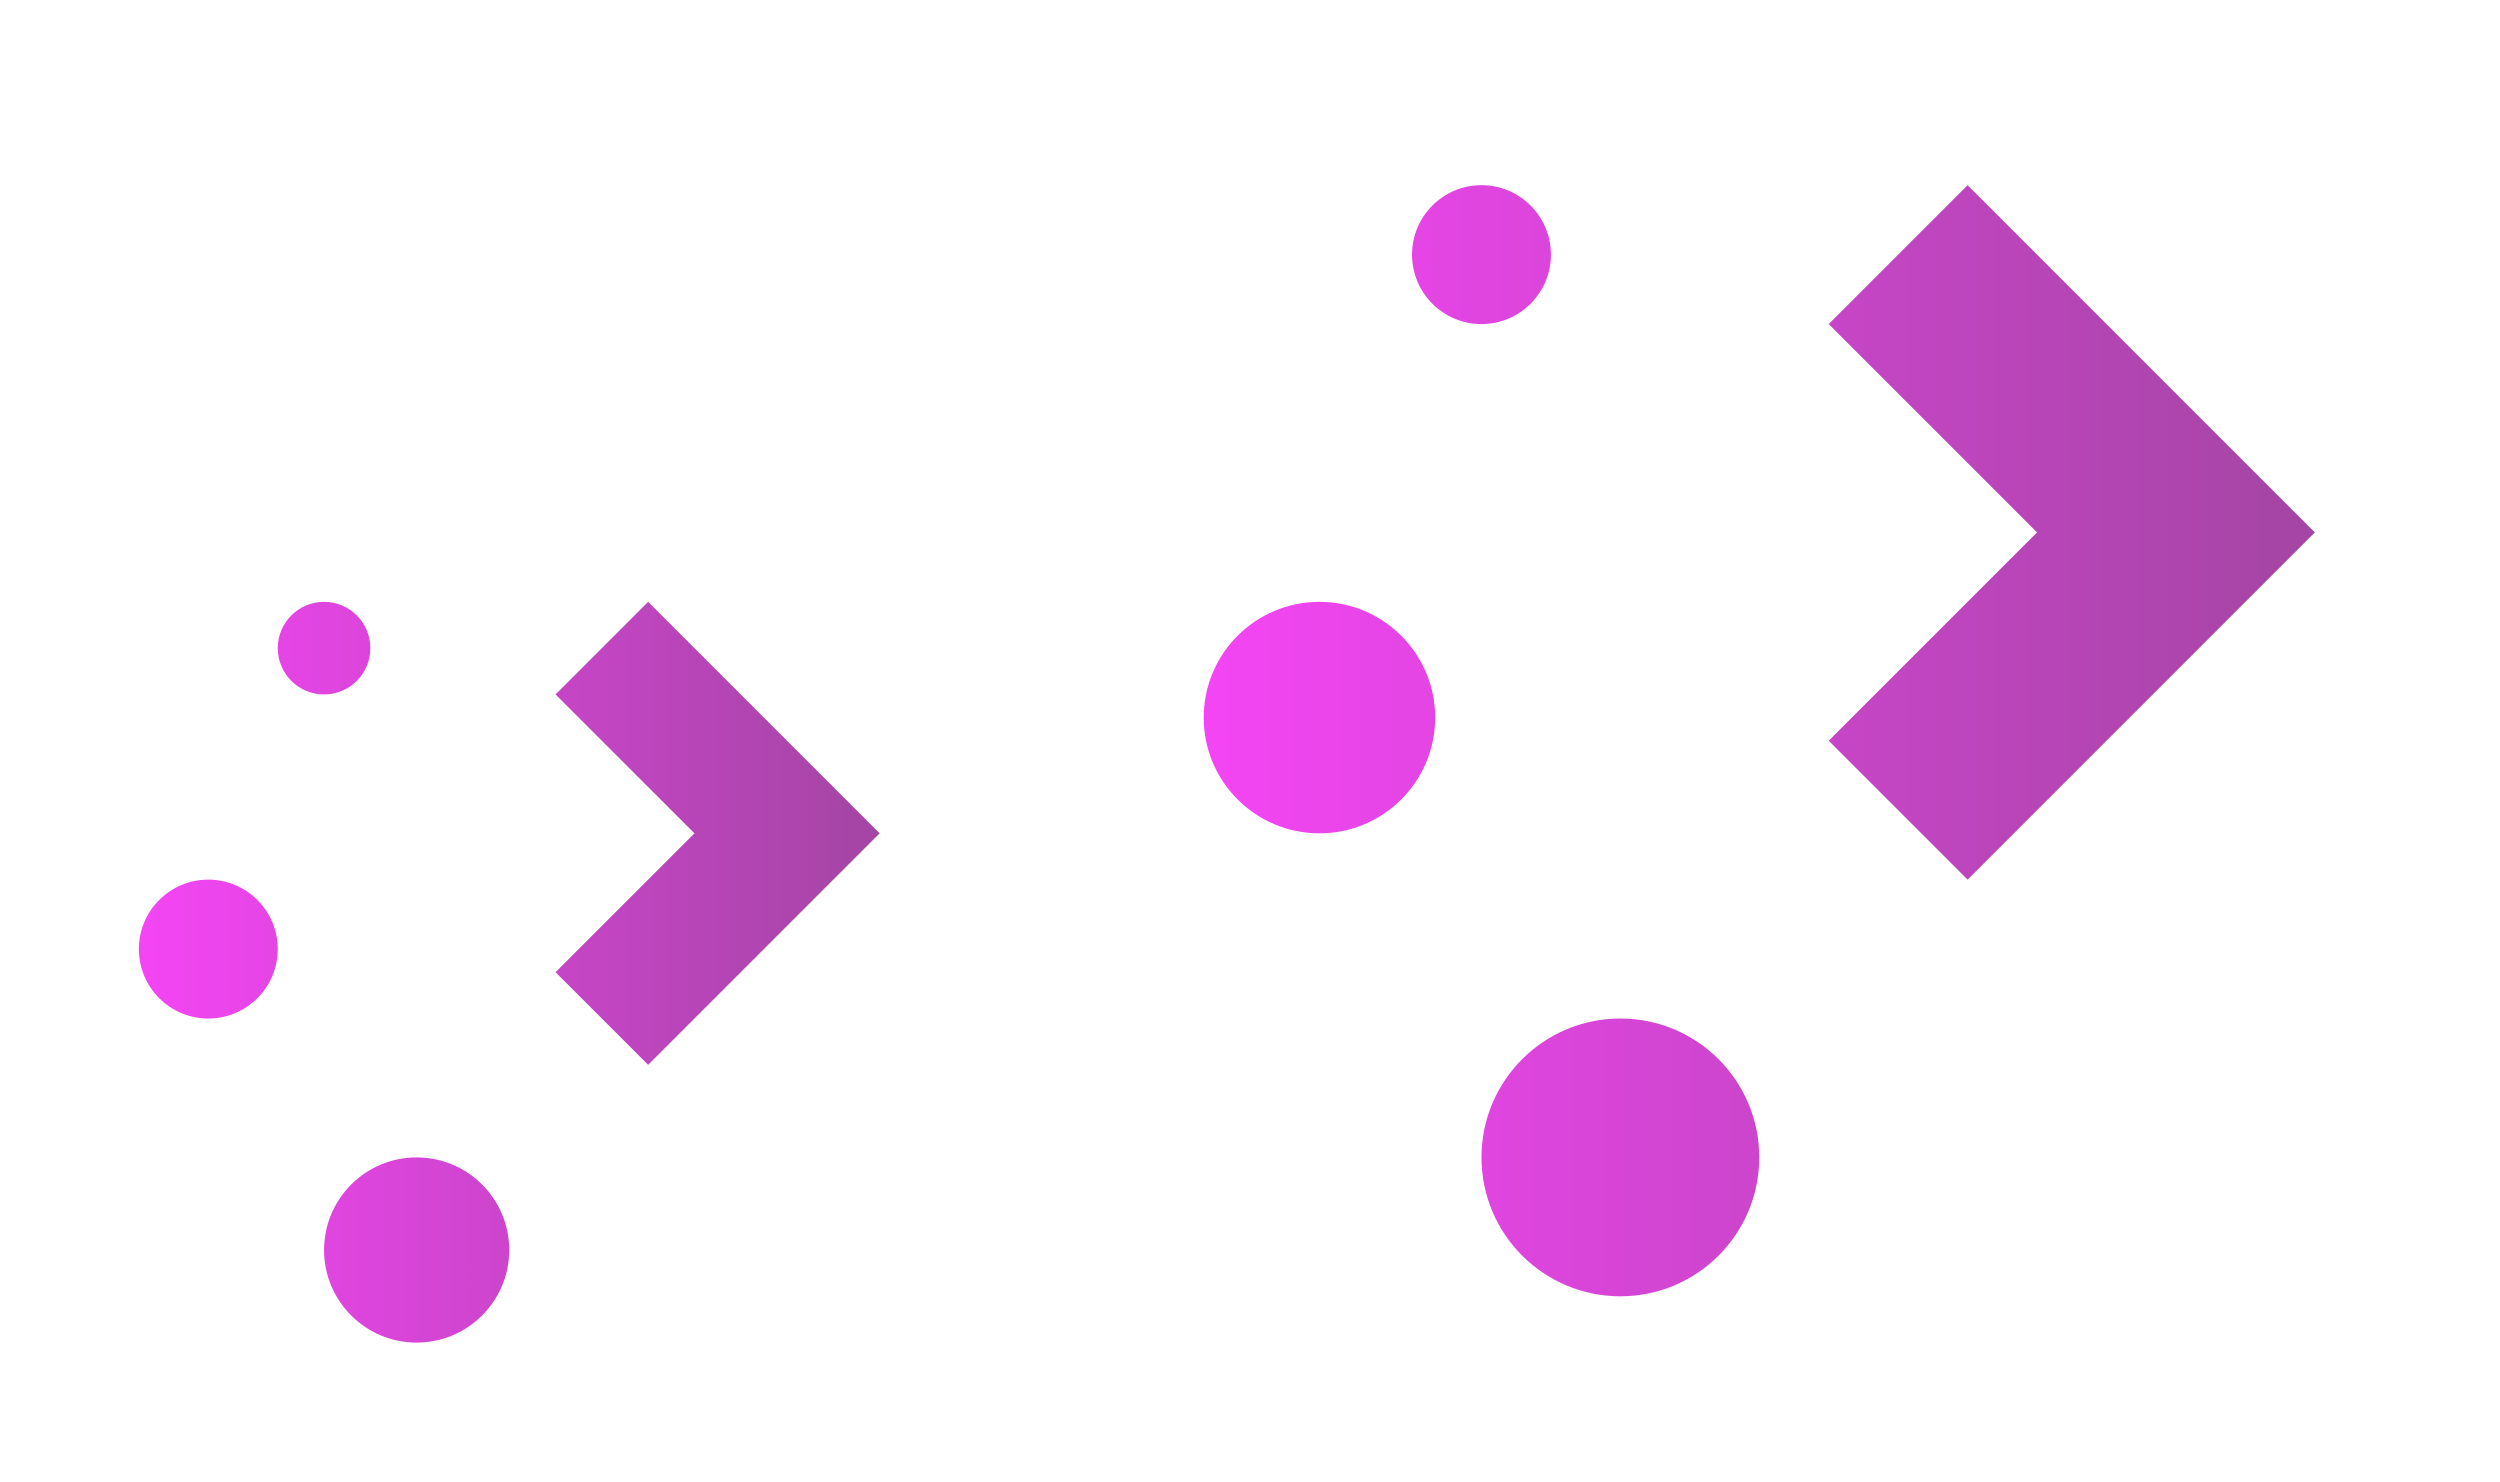
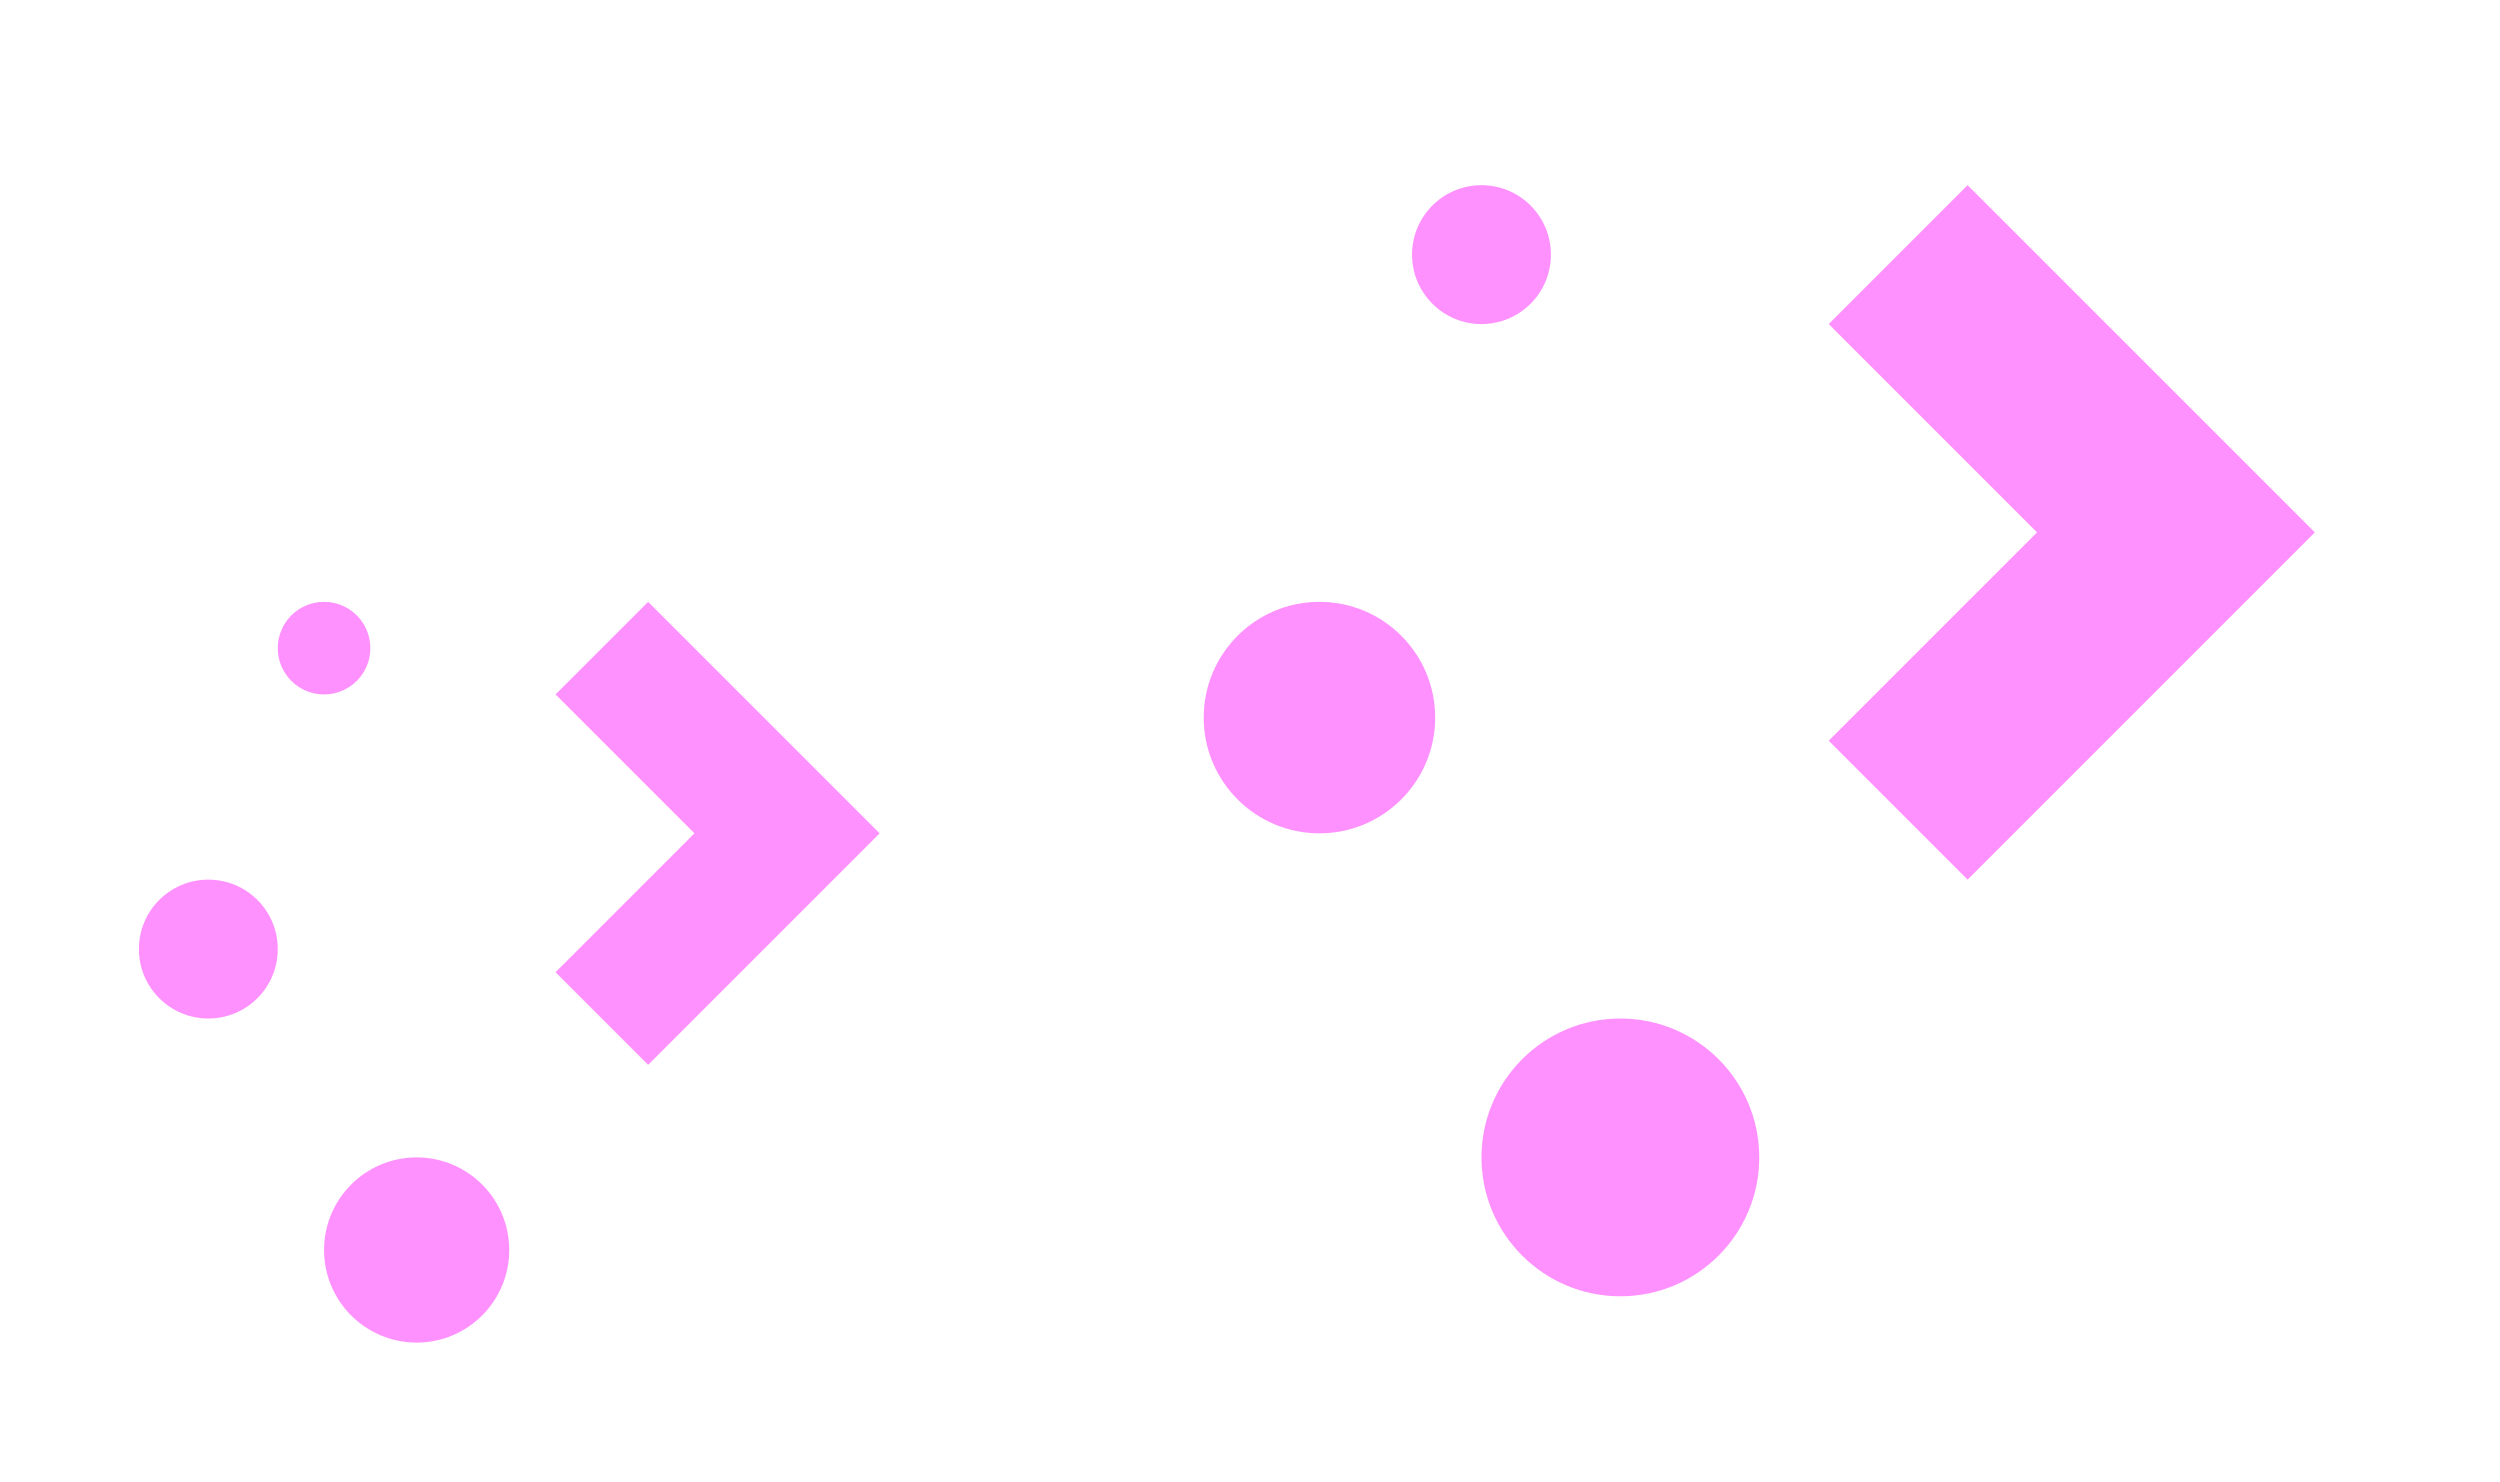
- <svg xmlns="http://www.w3.org/2000/svg" xmlns:xlink="http://www.w3.org/1999/xlink" viewBox="0 0 54 32" id="svg2" version="1.1">
+ <svg xmlns="http://www.w3.org/2000/svg" version="1.1" id="svg2" viewBox="0 0 54 32">
  <defs id="defs3051">
-     <linearGradient id="linearGradient827">
-       <stop style="stop-color:#f000f0;stop-opacity:1;" offset="0" id="stop823" />
-       <stop style="stop-color:#820082;stop-opacity:1" offset="1" id="stop825" />
-     </linearGradient>
-     <style type="text/css" id="current-color-scheme">
+     <style id="current-color-scheme" type="text/css">
      .ColorScheme-Text {
        color:#31363b;
      }
      </style>
-     <linearGradient xlink:href="#linearGradient827" id="linearGradient829" x1="-14" y1="24" x2="-2" y2="24" gradientUnits="userSpaceOnUse" />
-     <linearGradient xlink:href="#linearGradient827" id="linearGradient837" x1="3" y1="21" x2="19" y2="21" gradientUnits="userSpaceOnUse" />
-     <linearGradient xlink:href="#linearGradient827" id="linearGradient845" x1="26" y1="16" x2="50" y2="16" gradientUnits="userSpaceOnUse" />
  </defs>
-   <g id="16-16-start-here-kde" transform="translate(0,13)">
-     <path style="opacity:1;fill:none" d="M -16,3 -16,19 0,19 0,3 -16,3 Z" id="path17" />
-     <g id="g4177-3" transform="matrix(0.752917,0,0,0.75,-333.7746,-391.593)">
-       <path id="path11" style="fill:url(#linearGradient829);fill-opacity:1;opacity:0.725" transform="matrix(1.328168,0,0,1.333333,443.3086,504.7907)" d="M -11 18 A 1 1 0 0 0 -12 19 A 1 1 0 0 0 -11 20 A 1 1 0 0 0 -10 19 A 1 1 0 0 0 -11 18 z M -6 18 L -7.5 19.5 L -5 22 L -7.5 24.5 L -6 26 L -2 22 L -6 18 z M -13 22.5 A 1 1 0 0 0 -14 23.5 A 1 1 0 0 0 -13 24.5 A 1 1 0 0 0 -12 23.5 A 1 1 0 0 0 -13 22.5 z M -9.5 27 A 1.5 1.5 0 0 0 -11 28.5 A 1.5 1.5 0 0 0 -9.5 30 A 1.5 1.5 0 0 0 -8 28.5 A 1.5 1.5 0 0 0 -9.5 27 z " class="ColorScheme-Text" />
+   <g transform="translate(0,13)" id="16-16-start-here-kde">
+     <path id="path17" d="M -16,3 -16,19 0,19 0,3 -16,3 Z" style="opacity:1;fill:none" />
+     <g transform="matrix(0.752917,0,0,0.75,-333.7746,-391.593)" id="g4177-3">
+       <path class="ColorScheme-Text" d="M -11 18 A 1 1 0 0 0 -12 19 A 1 1 0 0 0 -11 20 A 1 1 0 0 0 -10 19 A 1 1 0 0 0 -11 18 z M -6 18 L -7.5 19.5 L -5 22 L -7.5 24.5 L -6 26 L -2 22 L -6 18 z M -13 22.5 A 1 1 0 0 0 -14 23.5 A 1 1 0 0 0 -13 24.5 A 1 1 0 0 0 -12 23.5 A 1 1 0 0 0 -13 22.5 z M -9.5 27 A 1.5 1.5 0 0 0 -11 28.5 A 1.5 1.5 0 0 0 -9.5 30 A 1.5 1.5 0 0 0 -8 28.5 A 1.5 1.5 0 0 0 -9.5 27 z " transform="matrix(1.328168,0,0,1.333333,443.3086,504.7907)" style="fill:#ff91ff;fill-opacity:1;opacity:1" id="path11" />
    </g>
  </g>
-   <g transform="translate(1,-1)" id="22-22-start-here-kde">
-     <rect style="fill:none;fill-opacity:1;stroke:none" id="rect4150" width="22" height="22" x="-1" y="11" />
-     <g id="g4177" transform="matrix(1.003889,0,0,1,-424.3662,-514.7907)">
-       <path id="path16" style="fill:url(#linearGradient837);fill-opacity:1;opacity:0.73" transform="matrix(0.9961257,0,0,1,421.7259,515.7907)" d="m 7,13 a 1,1 0 0 0 -1,1 1,1 0 0 0 1,1 1,1 0 0 0 1,-1 1,1 0 0 0 -1,-1 z m 7,0 -2,2 3,3 -3,3 2,2 5,-5 -5,-5 z M 4.5,19 A 1.5,1.5 0 0 0 3,20.5 1.5,1.5 0 0 0 4.5,22 1.5,1.5 0 0 0 6,20.5 1.5,1.5 0 0 0 4.5,19 Z M 9,25 a 2,2 0 0 0 -2,2 2,2 0 0 0 2,2 2,2 0 0 0 2,-2 2,2 0 0 0 -2,-2 z" class="ColorScheme-Text" />
+   <g id="22-22-start-here-kde" transform="translate(1,-1)">
+     <rect y="11" x="-1" height="22" width="22" id="rect4150" style="fill:none;fill-opacity:1;stroke:none" />
+     <g transform="matrix(1.003889,0,0,1,-424.3662,-514.7907)" id="g4177">
+       <path class="ColorScheme-Text" d="m 7,13 a 1,1 0 0 0 -1,1 1,1 0 0 0 1,1 1,1 0 0 0 1,-1 1,1 0 0 0 -1,-1 z m 7,0 -2,2 3,3 -3,3 2,2 5,-5 -5,-5 z M 4.5,19 A 1.5,1.5 0 0 0 3,20.5 1.5,1.5 0 0 0 4.5,22 1.5,1.5 0 0 0 6,20.5 1.5,1.5 0 0 0 4.5,19 Z M 9,25 a 2,2 0 0 0 -2,2 2,2 0 0 0 2,2 2,2 0 0 0 2,-2 2,2 0 0 0 -2,-2 z" transform="matrix(0.9961257,0,0,1,421.7259,515.7907)" style="fill:#ff91ff;fill-opacity:1;opacity:1" id="path16" />
    </g>
  </g>
-   <g transform="translate(-46,-1)" id="start-here-kde">
-     <rect style="fill:none;fill-rule:evenodd;stroke:none;stroke-width:1px;stroke-linecap:butt;stroke-linejoin:miter;stroke-opacity:1" id="rect3343" width="32" height="32" x="68" y="1" />
-     <path id="path20" style="fill:url(#linearGradient845);fill-opacity:1;opacity:0.728" transform="translate(46,1)" d="M 32 4 A 1.5 1.5 0 0 0 30.5 5.5 A 1.5 1.5 0 0 0 32 7 A 1.5 1.5 0 0 0 33.5 5.5 A 1.5 1.5 0 0 0 32 4 z M 42.5 4 L 39.5 7 L 44 11.5 L 39.5 16 L 42.5 19 L 50 11.5 L 42.5 4 z M 28.5 13 A 2.5 2.5 0 0 0 26 15.5 A 2.5 2.5 0 0 0 28.5 18 A 2.5 2.5 0 0 0 31 15.5 A 2.5 2.5 0 0 0 28.5 13 z M 35 22 A 3 3 0 0 0 32 25 A 3 3 0 0 0 35 28 A 3 3 0 0 0 38 25 A 3 3 0 0 0 35 22 z " class="ColorScheme-Text" />
+   <g id="start-here-kde" transform="translate(-46,-1)">
+     <rect y="1" x="68" height="32" width="32" id="rect3343" style="fill:none;fill-rule:evenodd;stroke:none;stroke-width:1px;stroke-linecap:butt;stroke-linejoin:miter;stroke-opacity:1" />
+     <path class="ColorScheme-Text" d="M 32 4 A 1.5 1.5 0 0 0 30.5 5.5 A 1.5 1.5 0 0 0 32 7 A 1.5 1.5 0 0 0 33.5 5.5 A 1.5 1.5 0 0 0 32 4 z M 42.5 4 L 39.5 7 L 44 11.5 L 39.5 16 L 42.5 19 L 50 11.5 L 42.5 4 z M 28.5 13 A 2.5 2.5 0 0 0 26 15.5 A 2.5 2.5 0 0 0 28.5 18 A 2.5 2.5 0 0 0 31 15.5 A 2.5 2.5 0 0 0 28.5 13 z M 35 22 A 3 3 0 0 0 32 25 A 3 3 0 0 0 35 28 A 3 3 0 0 0 38 25 A 3 3 0 0 0 35 22 z " transform="translate(46,1)" style="fill:#ff91ff;fill-opacity:1;opacity:1" id="path20" />
  </g>
</svg>
